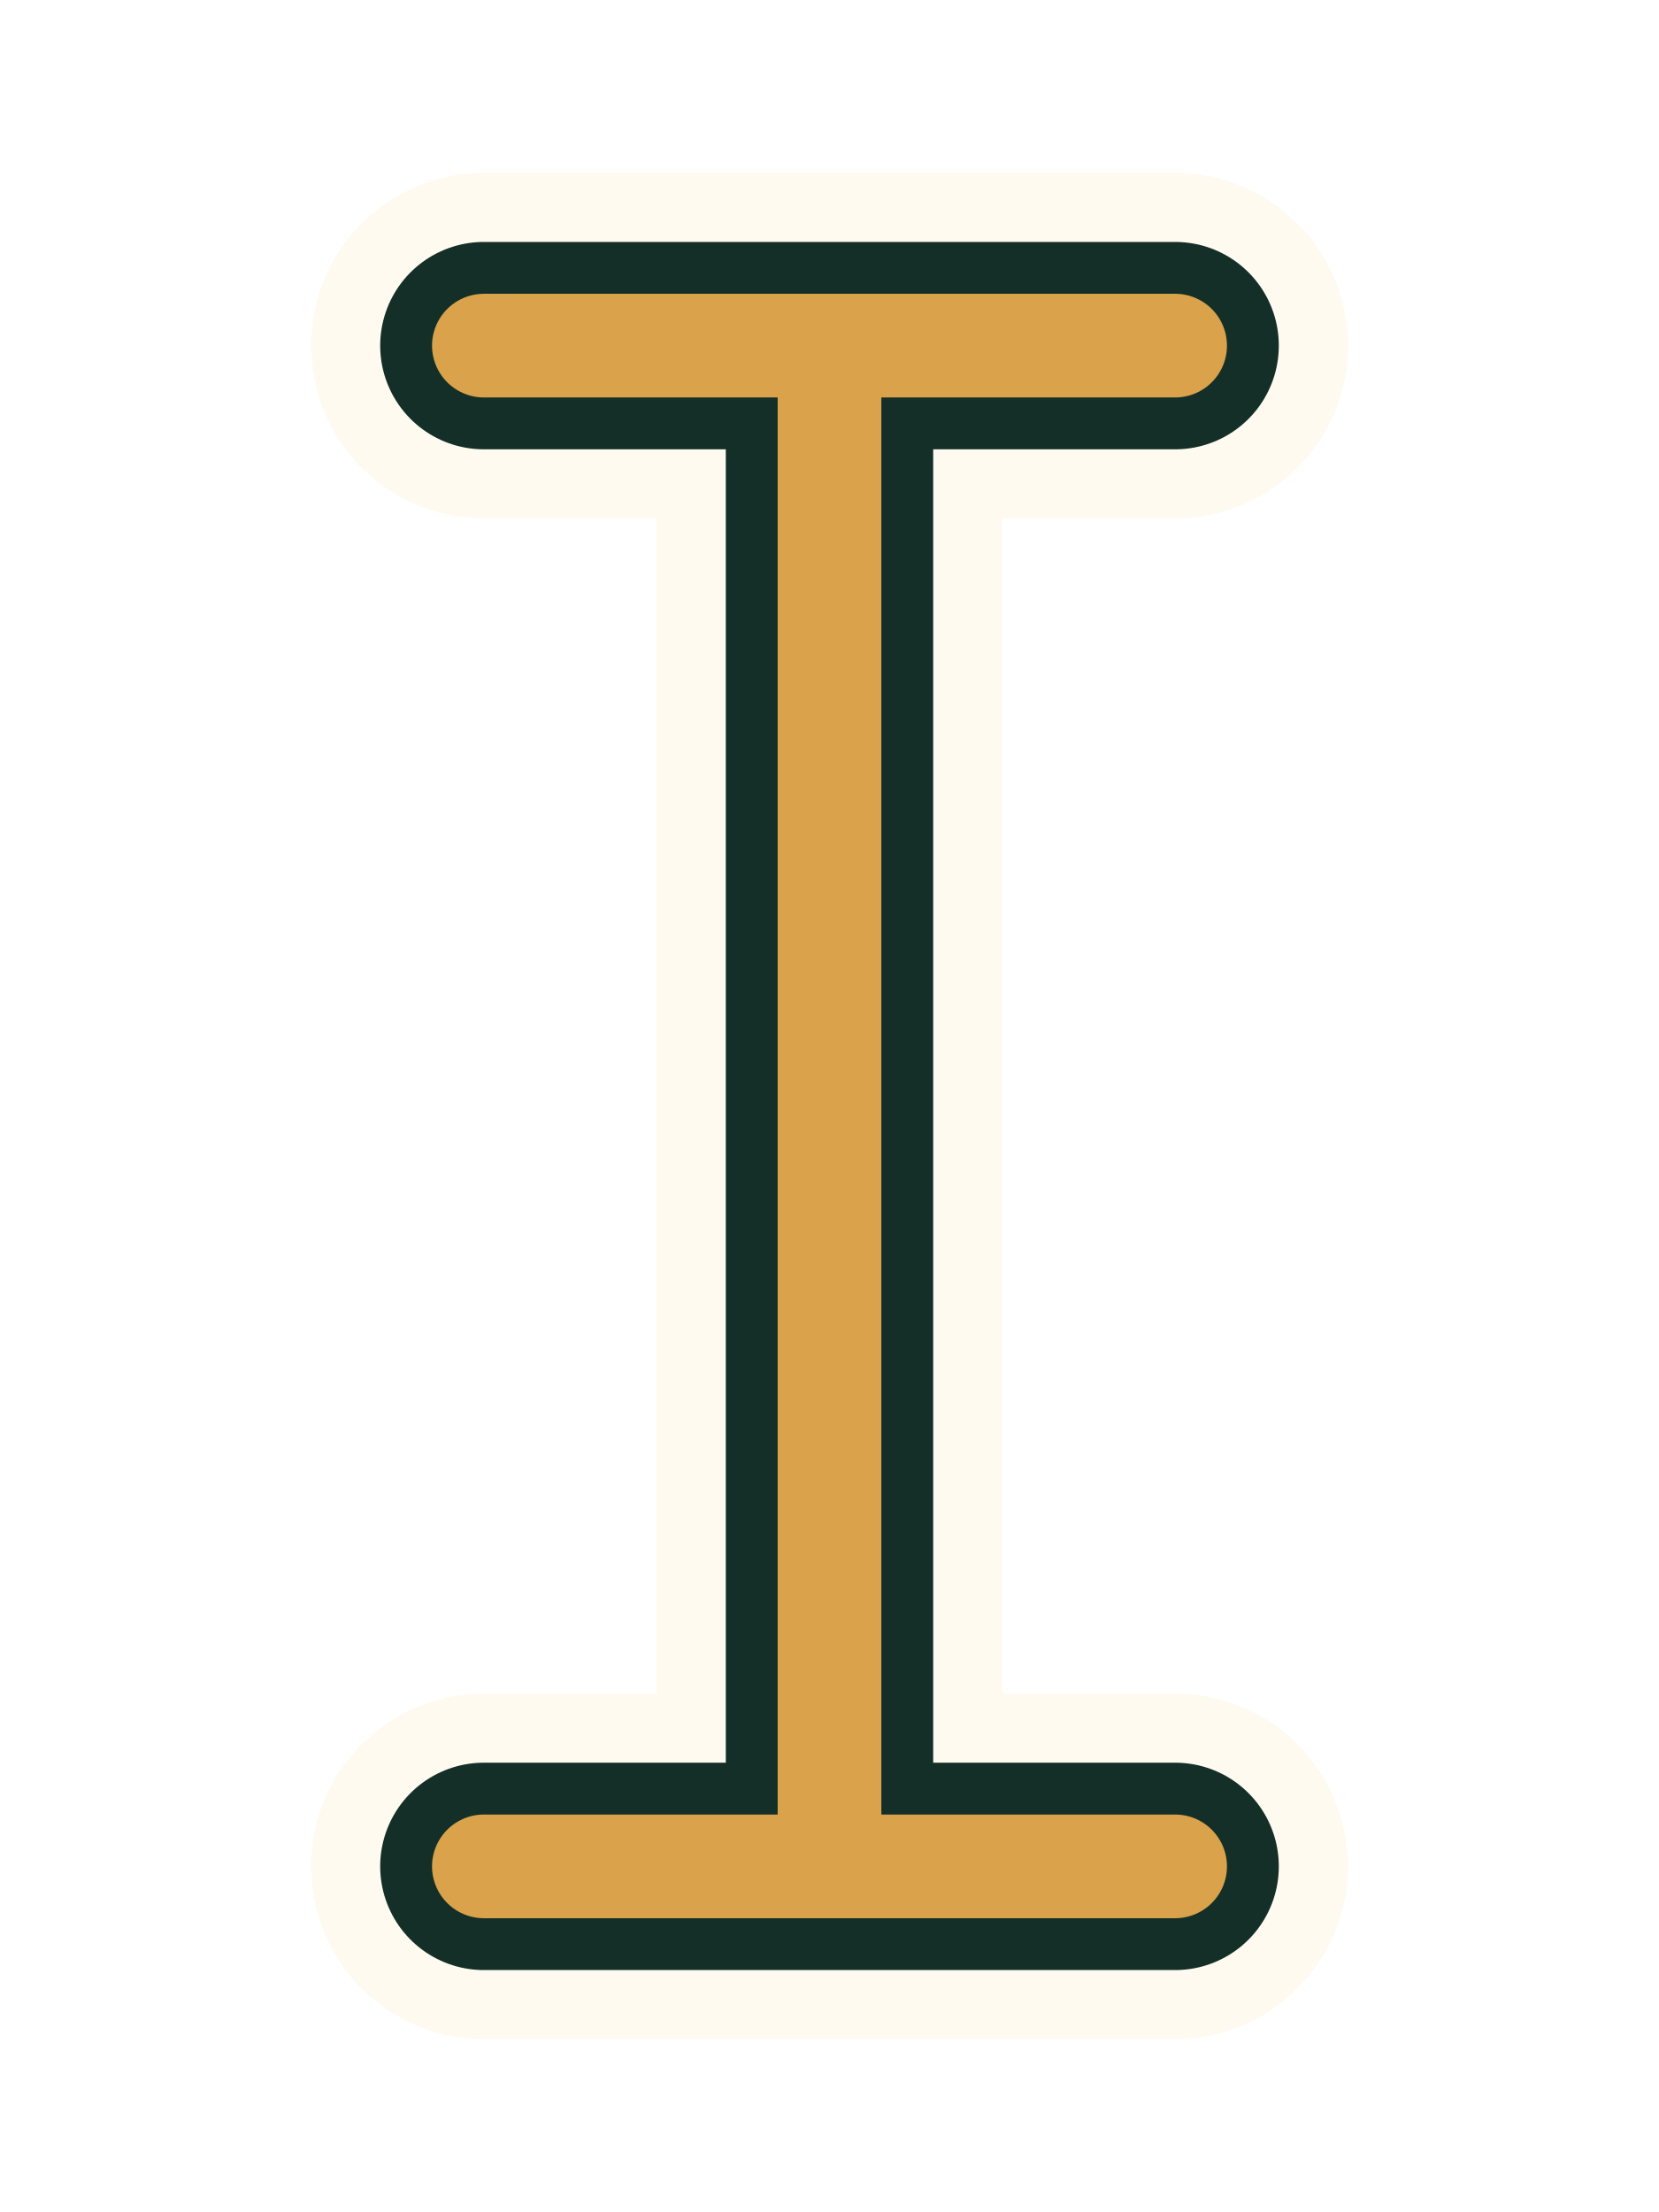
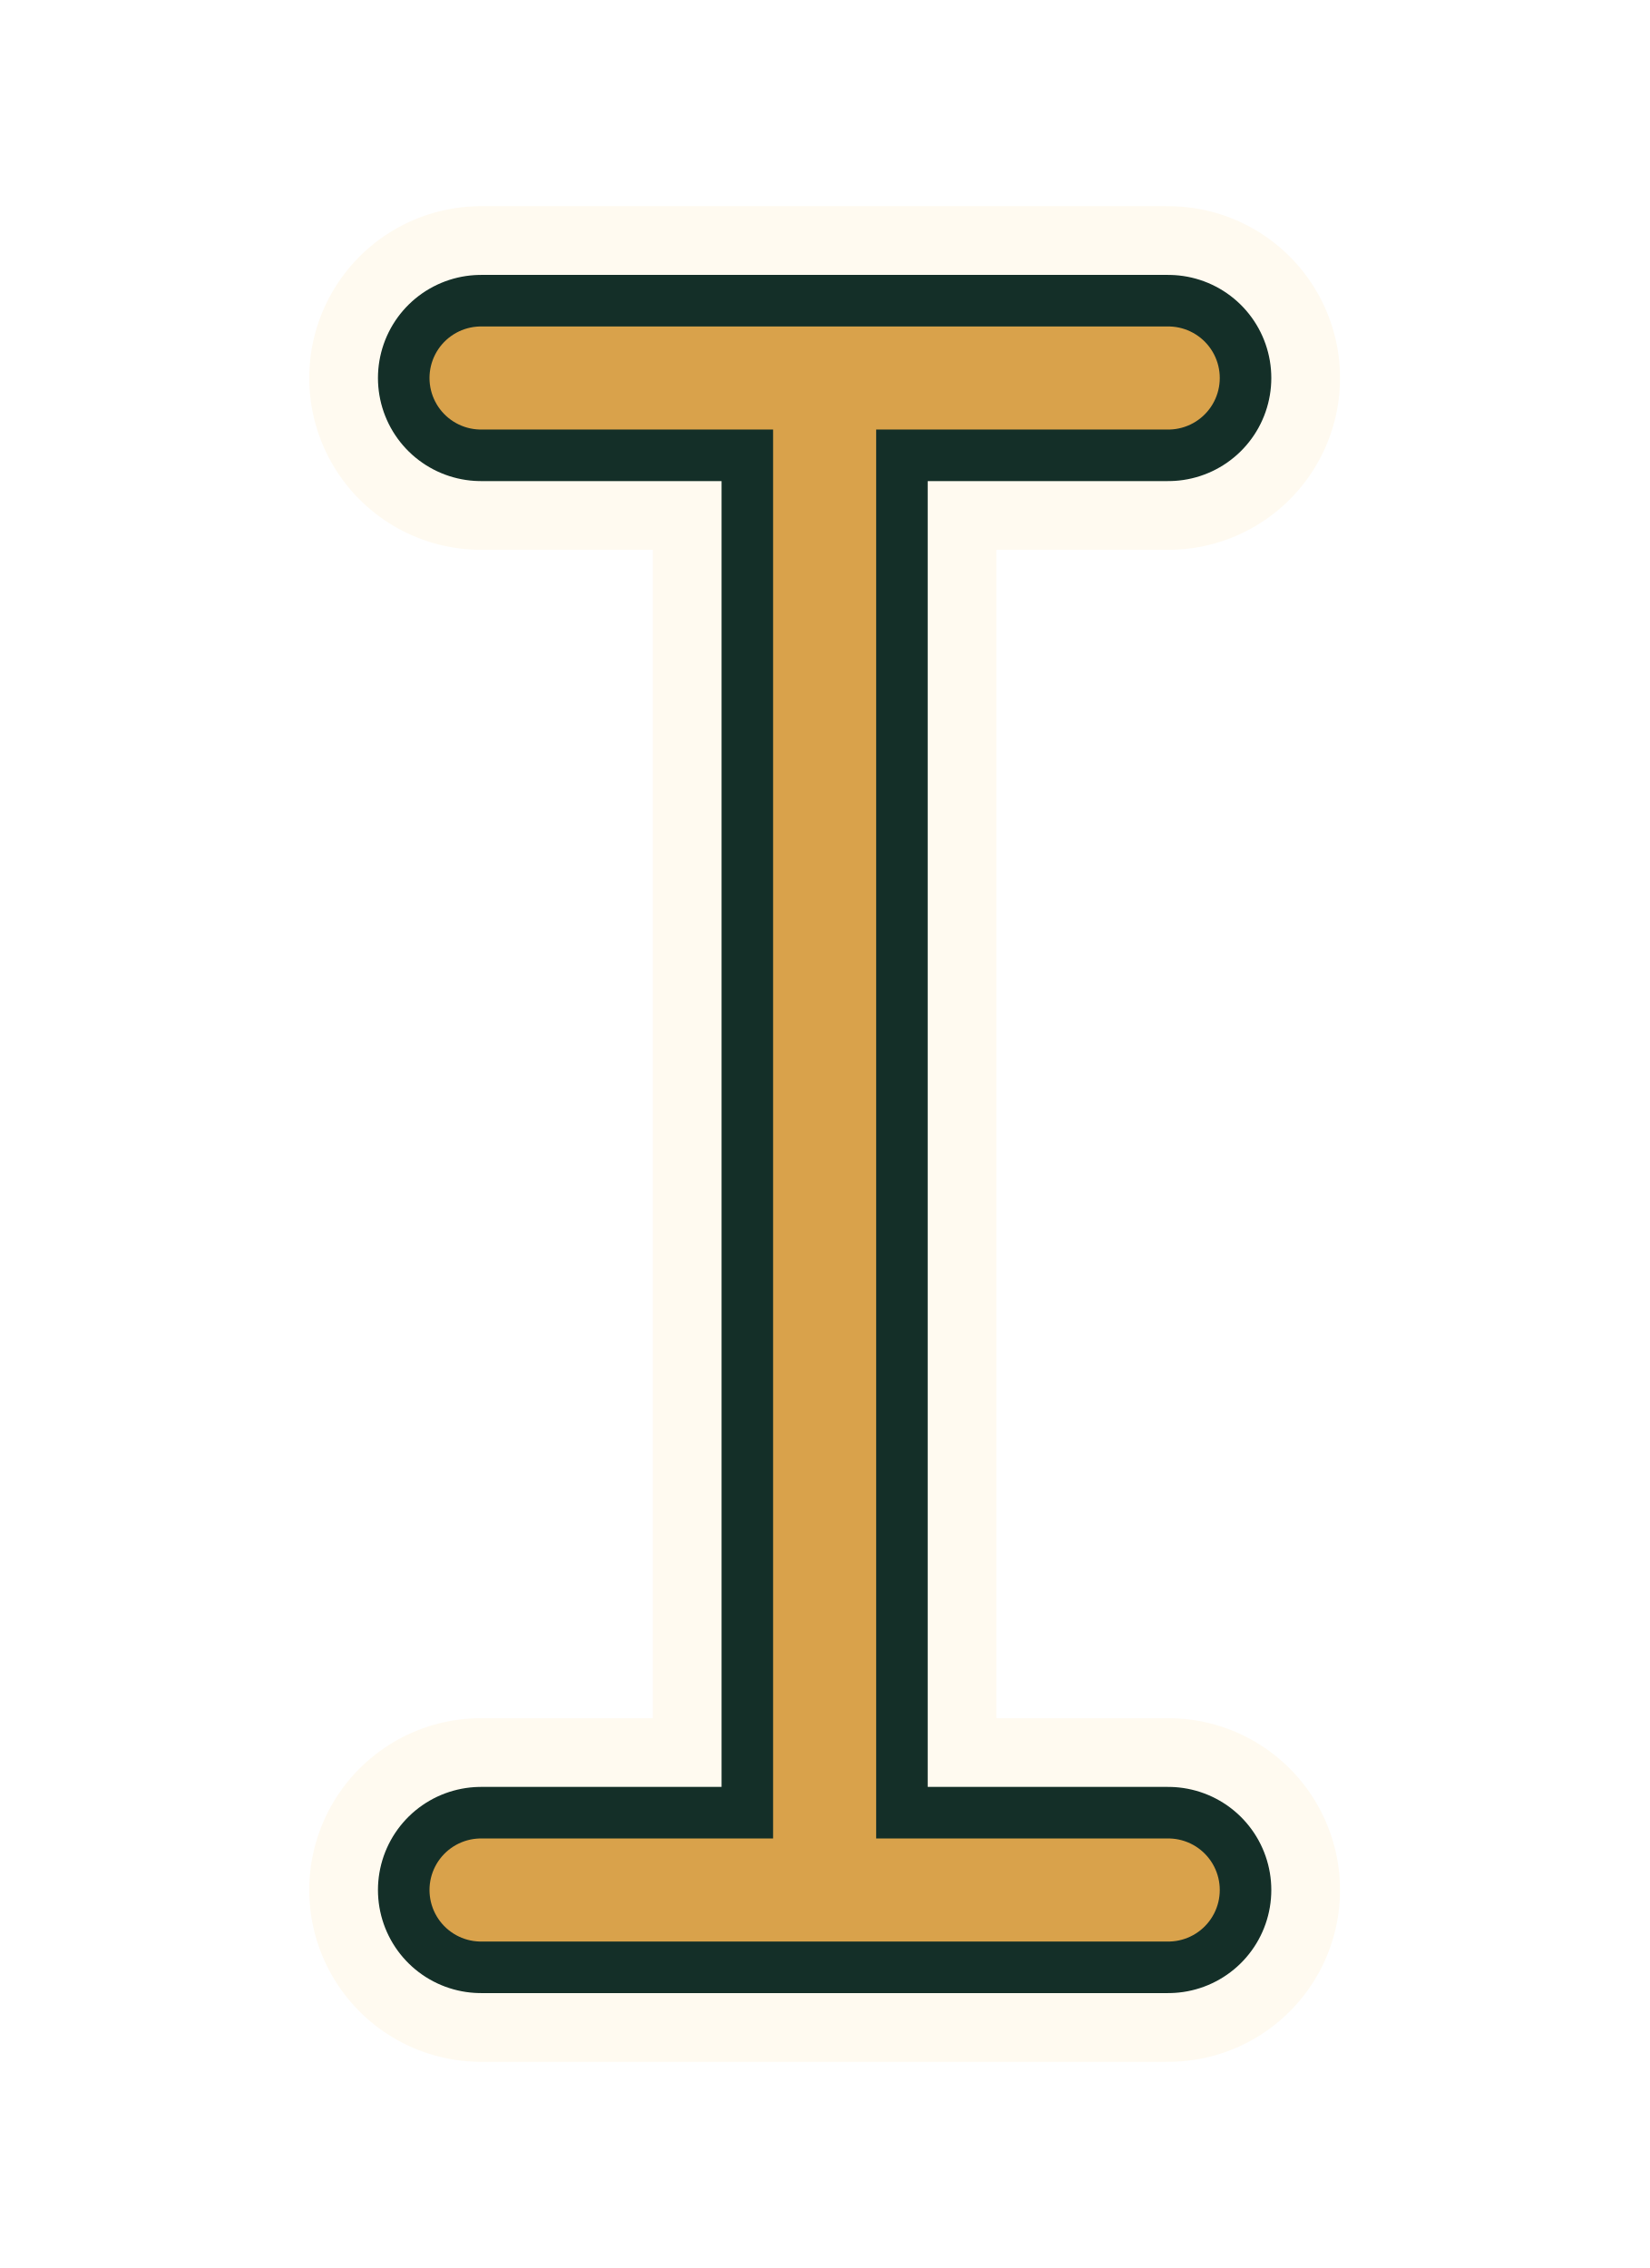
- <svg xmlns="http://www.w3.org/2000/svg" width="24" height="32" viewBox="0 0 24 32">
+ <svg xmlns="http://www.w3.org/2000/svg" width="16" height="22" viewBox="0 0 24 32">
  <path d="M7 5h10M12 5v22M7 27h10" fill="none" stroke="#fffaf0" stroke-width="5" stroke-linecap="round" />
  <path d="M7 5h10M12 5v22M7 27h10" fill="none" stroke="#142f28" stroke-width="3" stroke-linecap="round" />
  <path d="M7 5h10M12 5v22M7 27h10" fill="none" stroke="#d9a24b" stroke-width="1.5" stroke-linecap="round" />
</svg>
